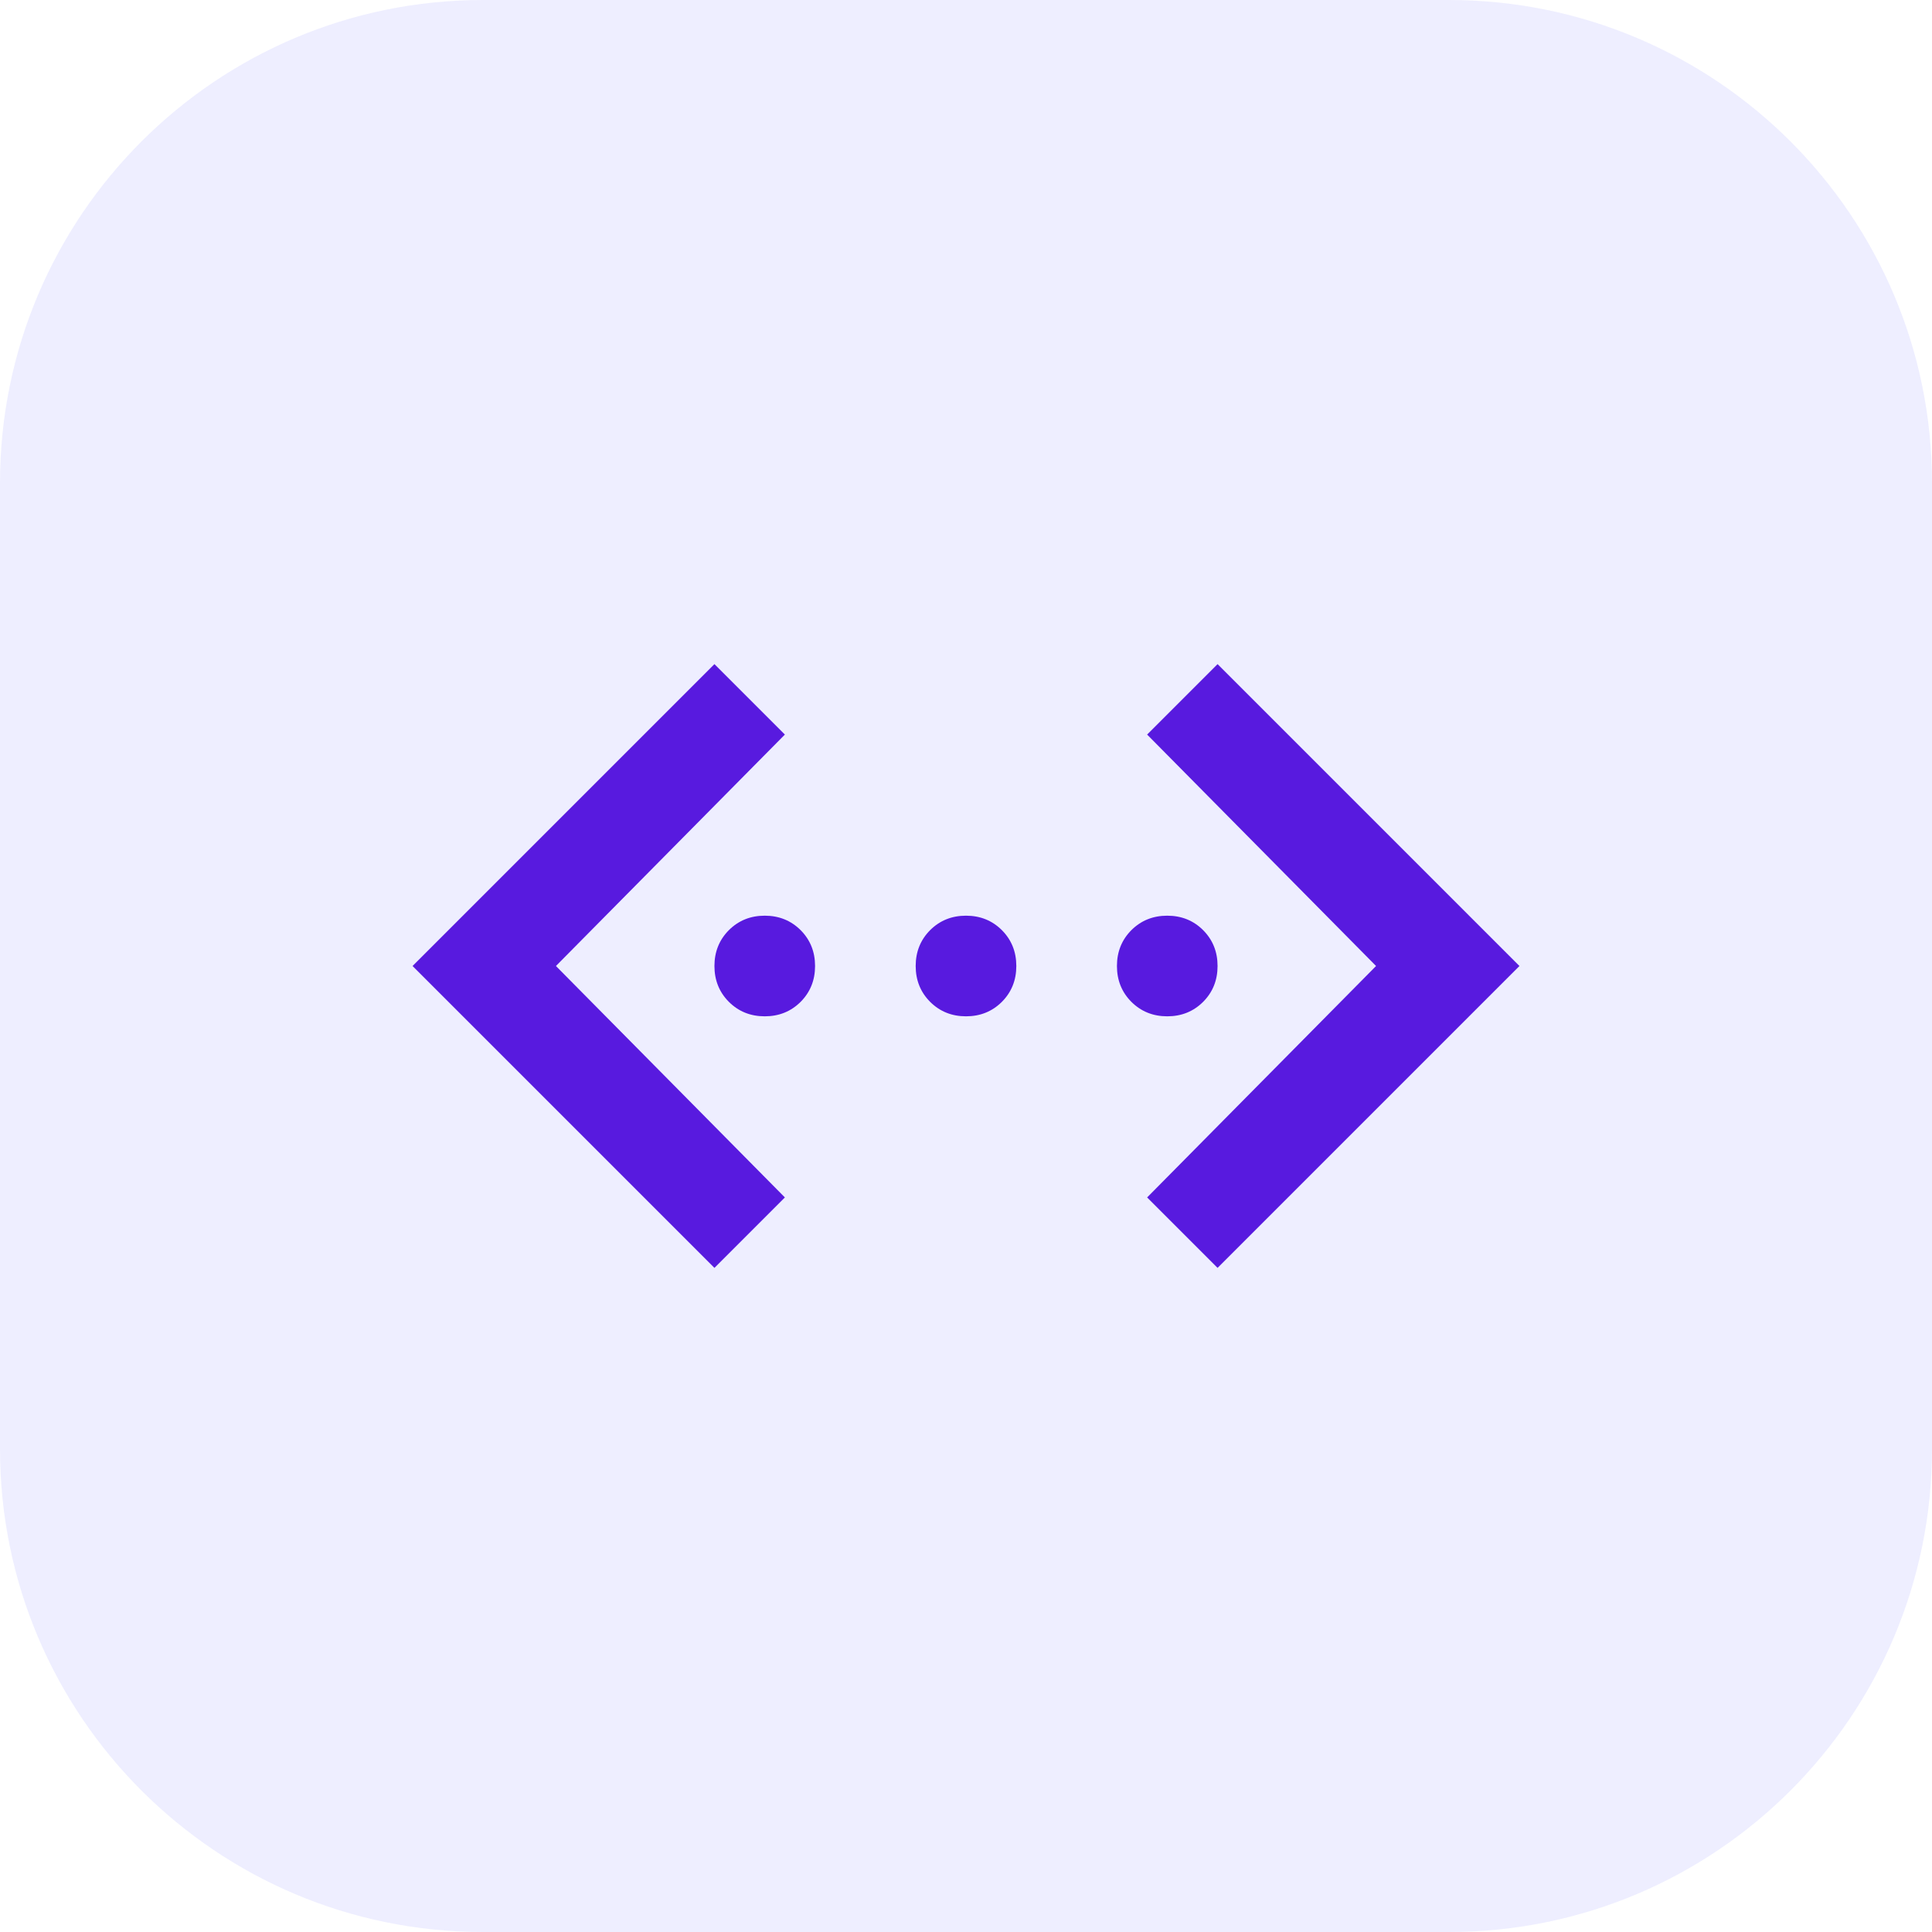
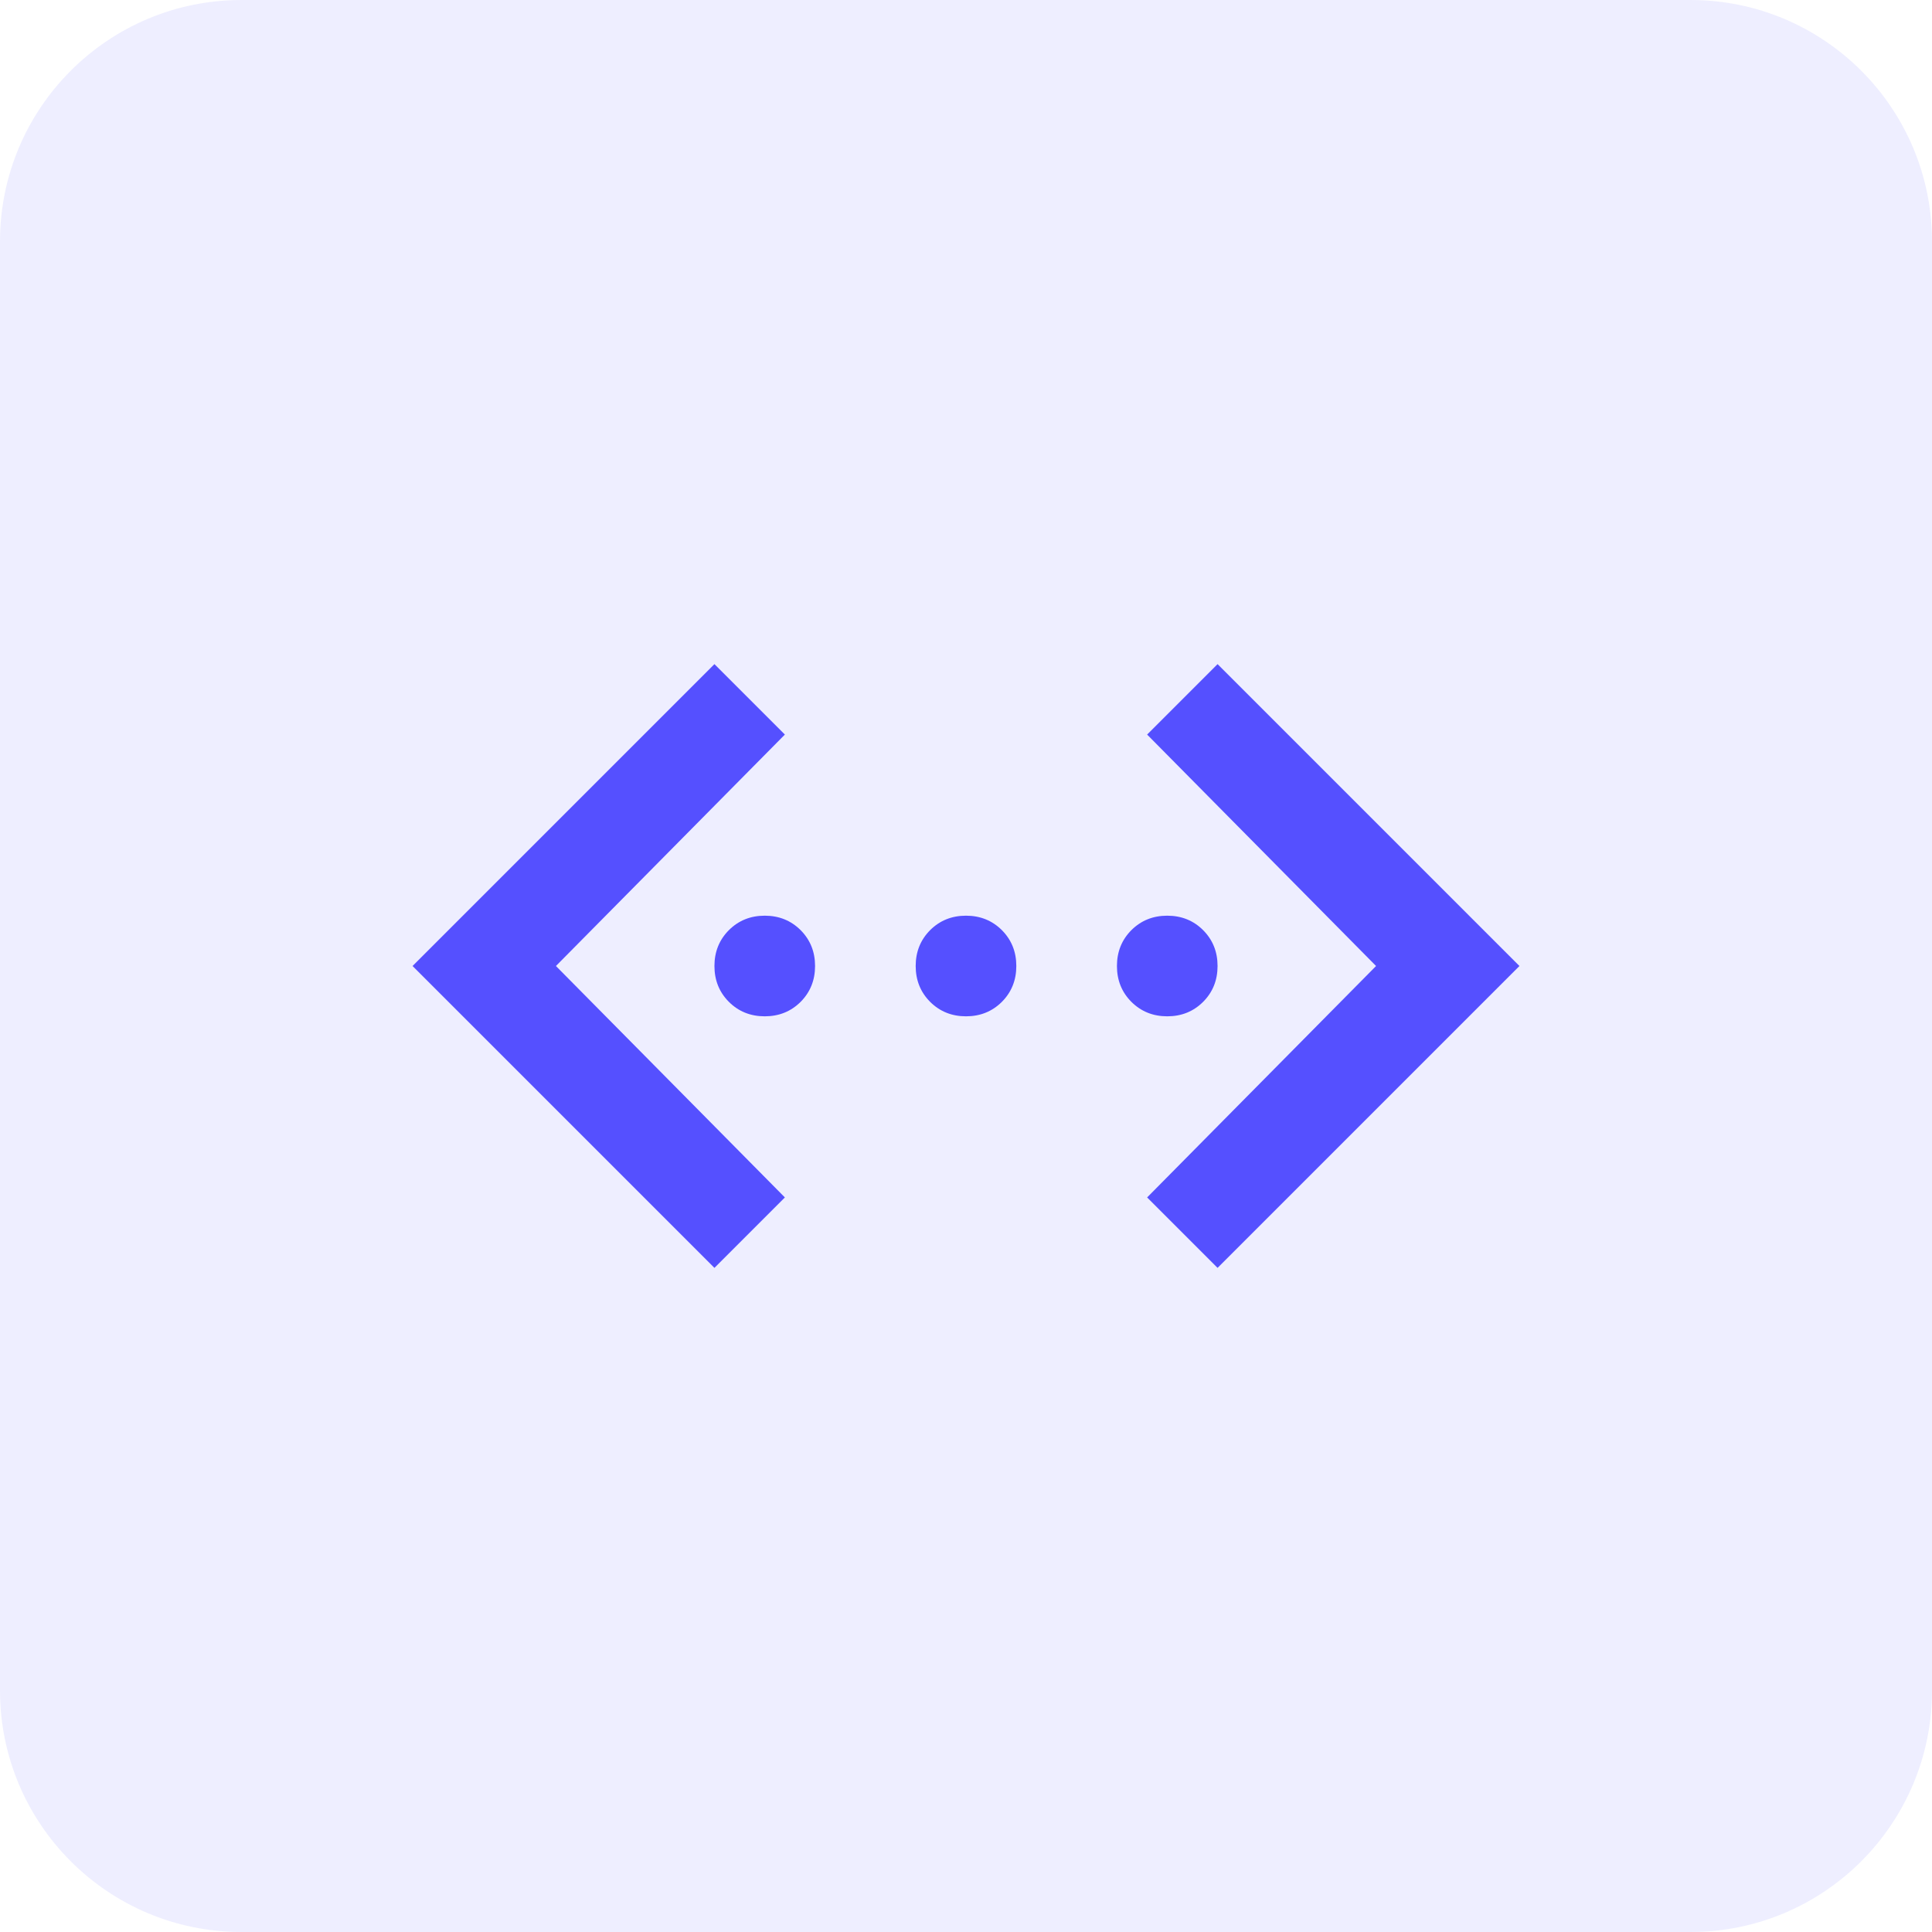
<svg xmlns="http://www.w3.org/2000/svg" width="48" height="48" viewBox="0 0 48 48" fill="none">
-   <rect width="48" height="48" rx="12" fill="#EEEEFF" />
-   <path d="M30.25 31.5L28.5 29.75L34.188 24L28.5 18.25L30.25 16.5L37.75 24L30.25 31.5ZM17.75 31.5L10.25 24L17.75 16.5L19.5 18.25L13.812 24L19.5 29.75L17.75 31.5ZM19 25.25C18.646 25.25 18.349 25.13 18.109 24.891C17.87 24.651 17.75 24.354 17.75 24C17.75 23.646 17.87 23.349 18.109 23.109C18.349 22.87 18.646 22.75 19 22.75C19.354 22.75 19.651 22.87 19.891 23.109C20.13 23.349 20.25 23.646 20.25 24C20.25 24.354 20.13 24.651 19.891 24.891C19.651 25.13 19.354 25.25 19 25.25ZM24 25.25C23.646 25.25 23.349 25.13 23.109 24.891C22.87 24.651 22.75 24.354 22.75 24C22.75 23.646 22.87 23.349 23.109 23.109C23.349 22.87 23.646 22.75 24 22.75C24.354 22.75 24.651 22.87 24.891 23.109C25.13 23.349 25.25 23.646 25.25 24C25.25 24.354 25.13 24.651 24.891 24.891C24.651 25.13 24.354 25.25 24 25.25ZM29 25.25C28.646 25.25 28.349 25.13 28.109 24.891C27.87 24.651 27.75 24.354 27.75 24C27.75 23.646 27.87 23.349 28.109 23.109C28.349 22.87 28.646 22.75 29 22.75C29.354 22.75 29.651 22.87 29.891 23.109C30.13 23.349 30.25 23.646 30.25 24C30.25 24.354 30.13 24.651 29.891 24.891C29.651 25.13 29.354 25.25 29 25.25Z" fill="#581ADF" />
+   <rect width="48" height="48" rx="6" fill="#EEEEFF" />
+   <path d="M30.25 31.5L28.5 29.75L34.188 24L28.5 18.25L30.25 16.5L37.75 24L30.25 31.5ZM17.75 31.5L10.25 24L17.75 16.5L19.5 18.25L13.812 24L19.5 29.75L17.75 31.5ZM19 25.25C18.646 25.25 18.349 25.13 18.109 24.891C17.87 24.651 17.75 24.354 17.75 24C17.75 23.646 17.87 23.349 18.109 23.109C18.349 22.87 18.646 22.75 19 22.75C19.354 22.75 19.651 22.87 19.891 23.109C20.13 23.349 20.25 23.646 20.25 24C20.25 24.354 20.13 24.651 19.891 24.891C19.651 25.13 19.354 25.25 19 25.25ZM24 25.25C23.646 25.25 23.349 25.13 23.109 24.891C22.87 24.651 22.75 24.354 22.75 24C22.75 23.646 22.87 23.349 23.109 23.109C23.349 22.87 23.646 22.75 24 22.75C24.354 22.75 24.651 22.87 24.891 23.109C25.13 23.349 25.25 23.646 25.25 24C25.25 24.354 25.13 24.651 24.891 24.891C24.651 25.13 24.354 25.25 24 25.25ZM29 25.25C28.646 25.25 28.349 25.13 28.109 24.891C27.87 24.651 27.75 24.354 27.75 24C27.75 23.646 27.87 23.349 28.109 23.109C28.349 22.87 28.646 22.75 29 22.75C29.354 22.75 29.651 22.87 29.891 23.109C30.13 23.349 30.25 23.646 30.25 24C30.25 24.354 30.13 24.651 29.891 24.891C29.651 25.13 29.354 25.25 29 25.25Z" fill="#5550FF" />
</svg>
